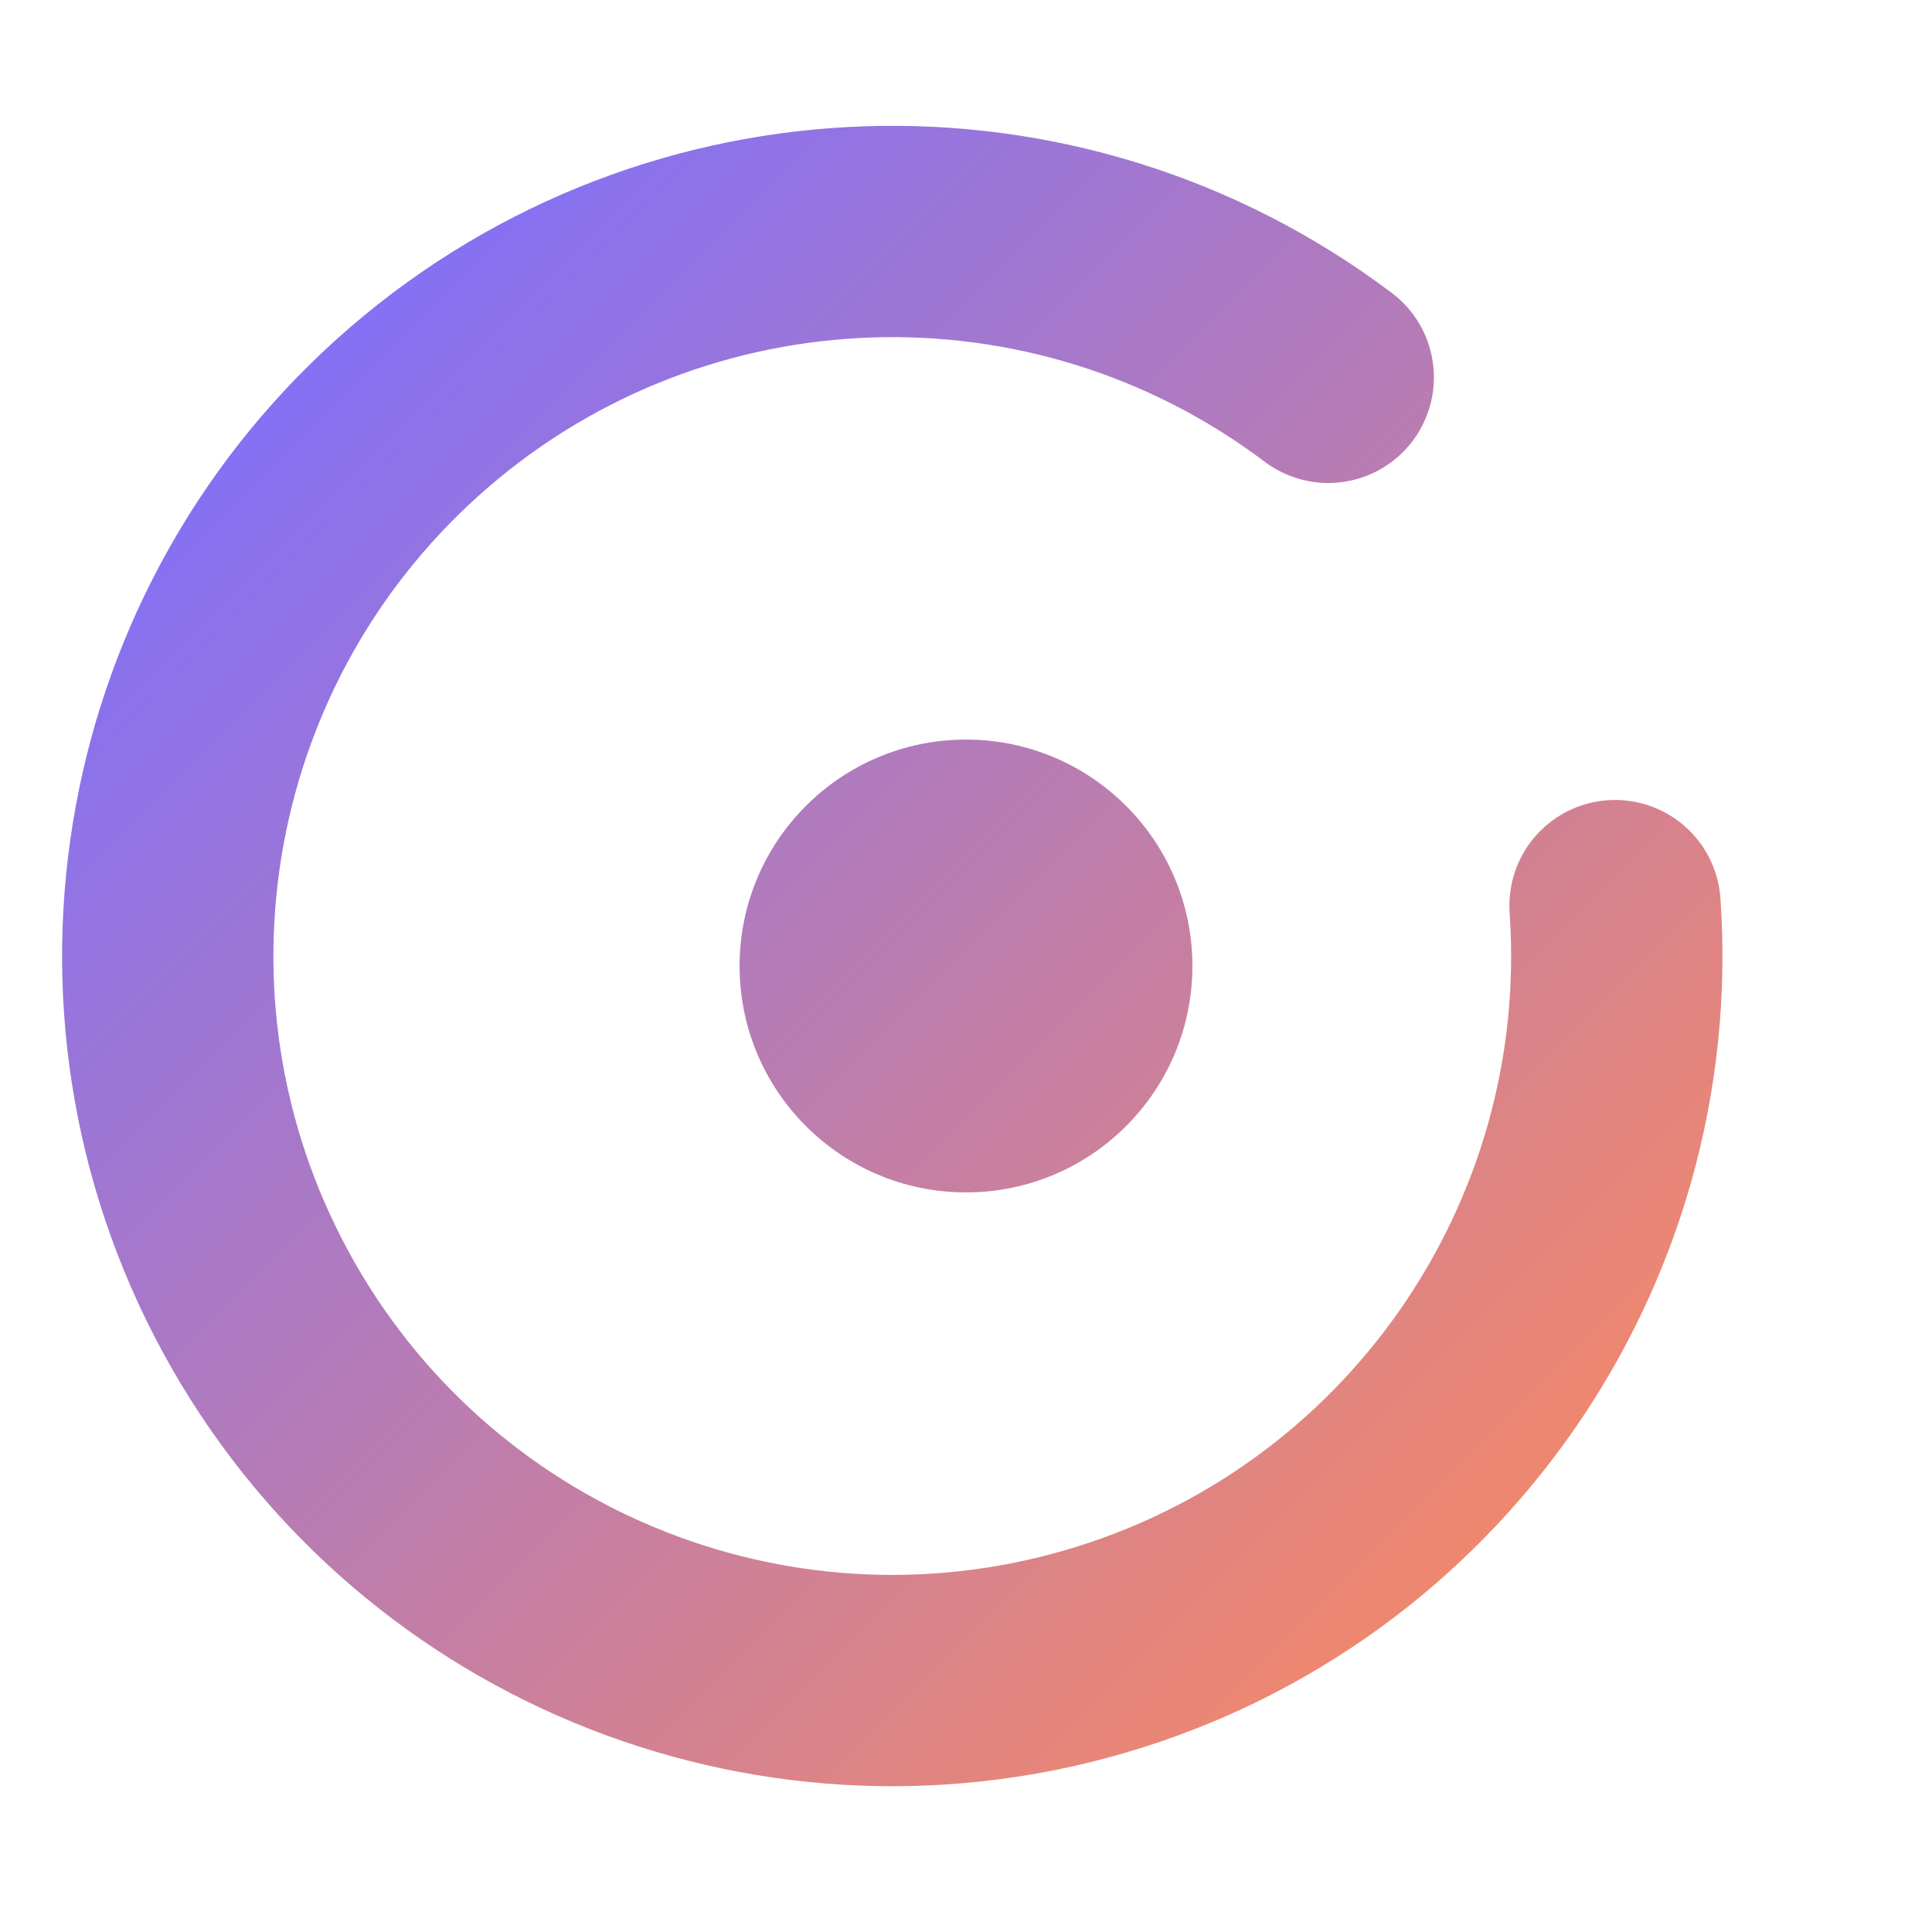
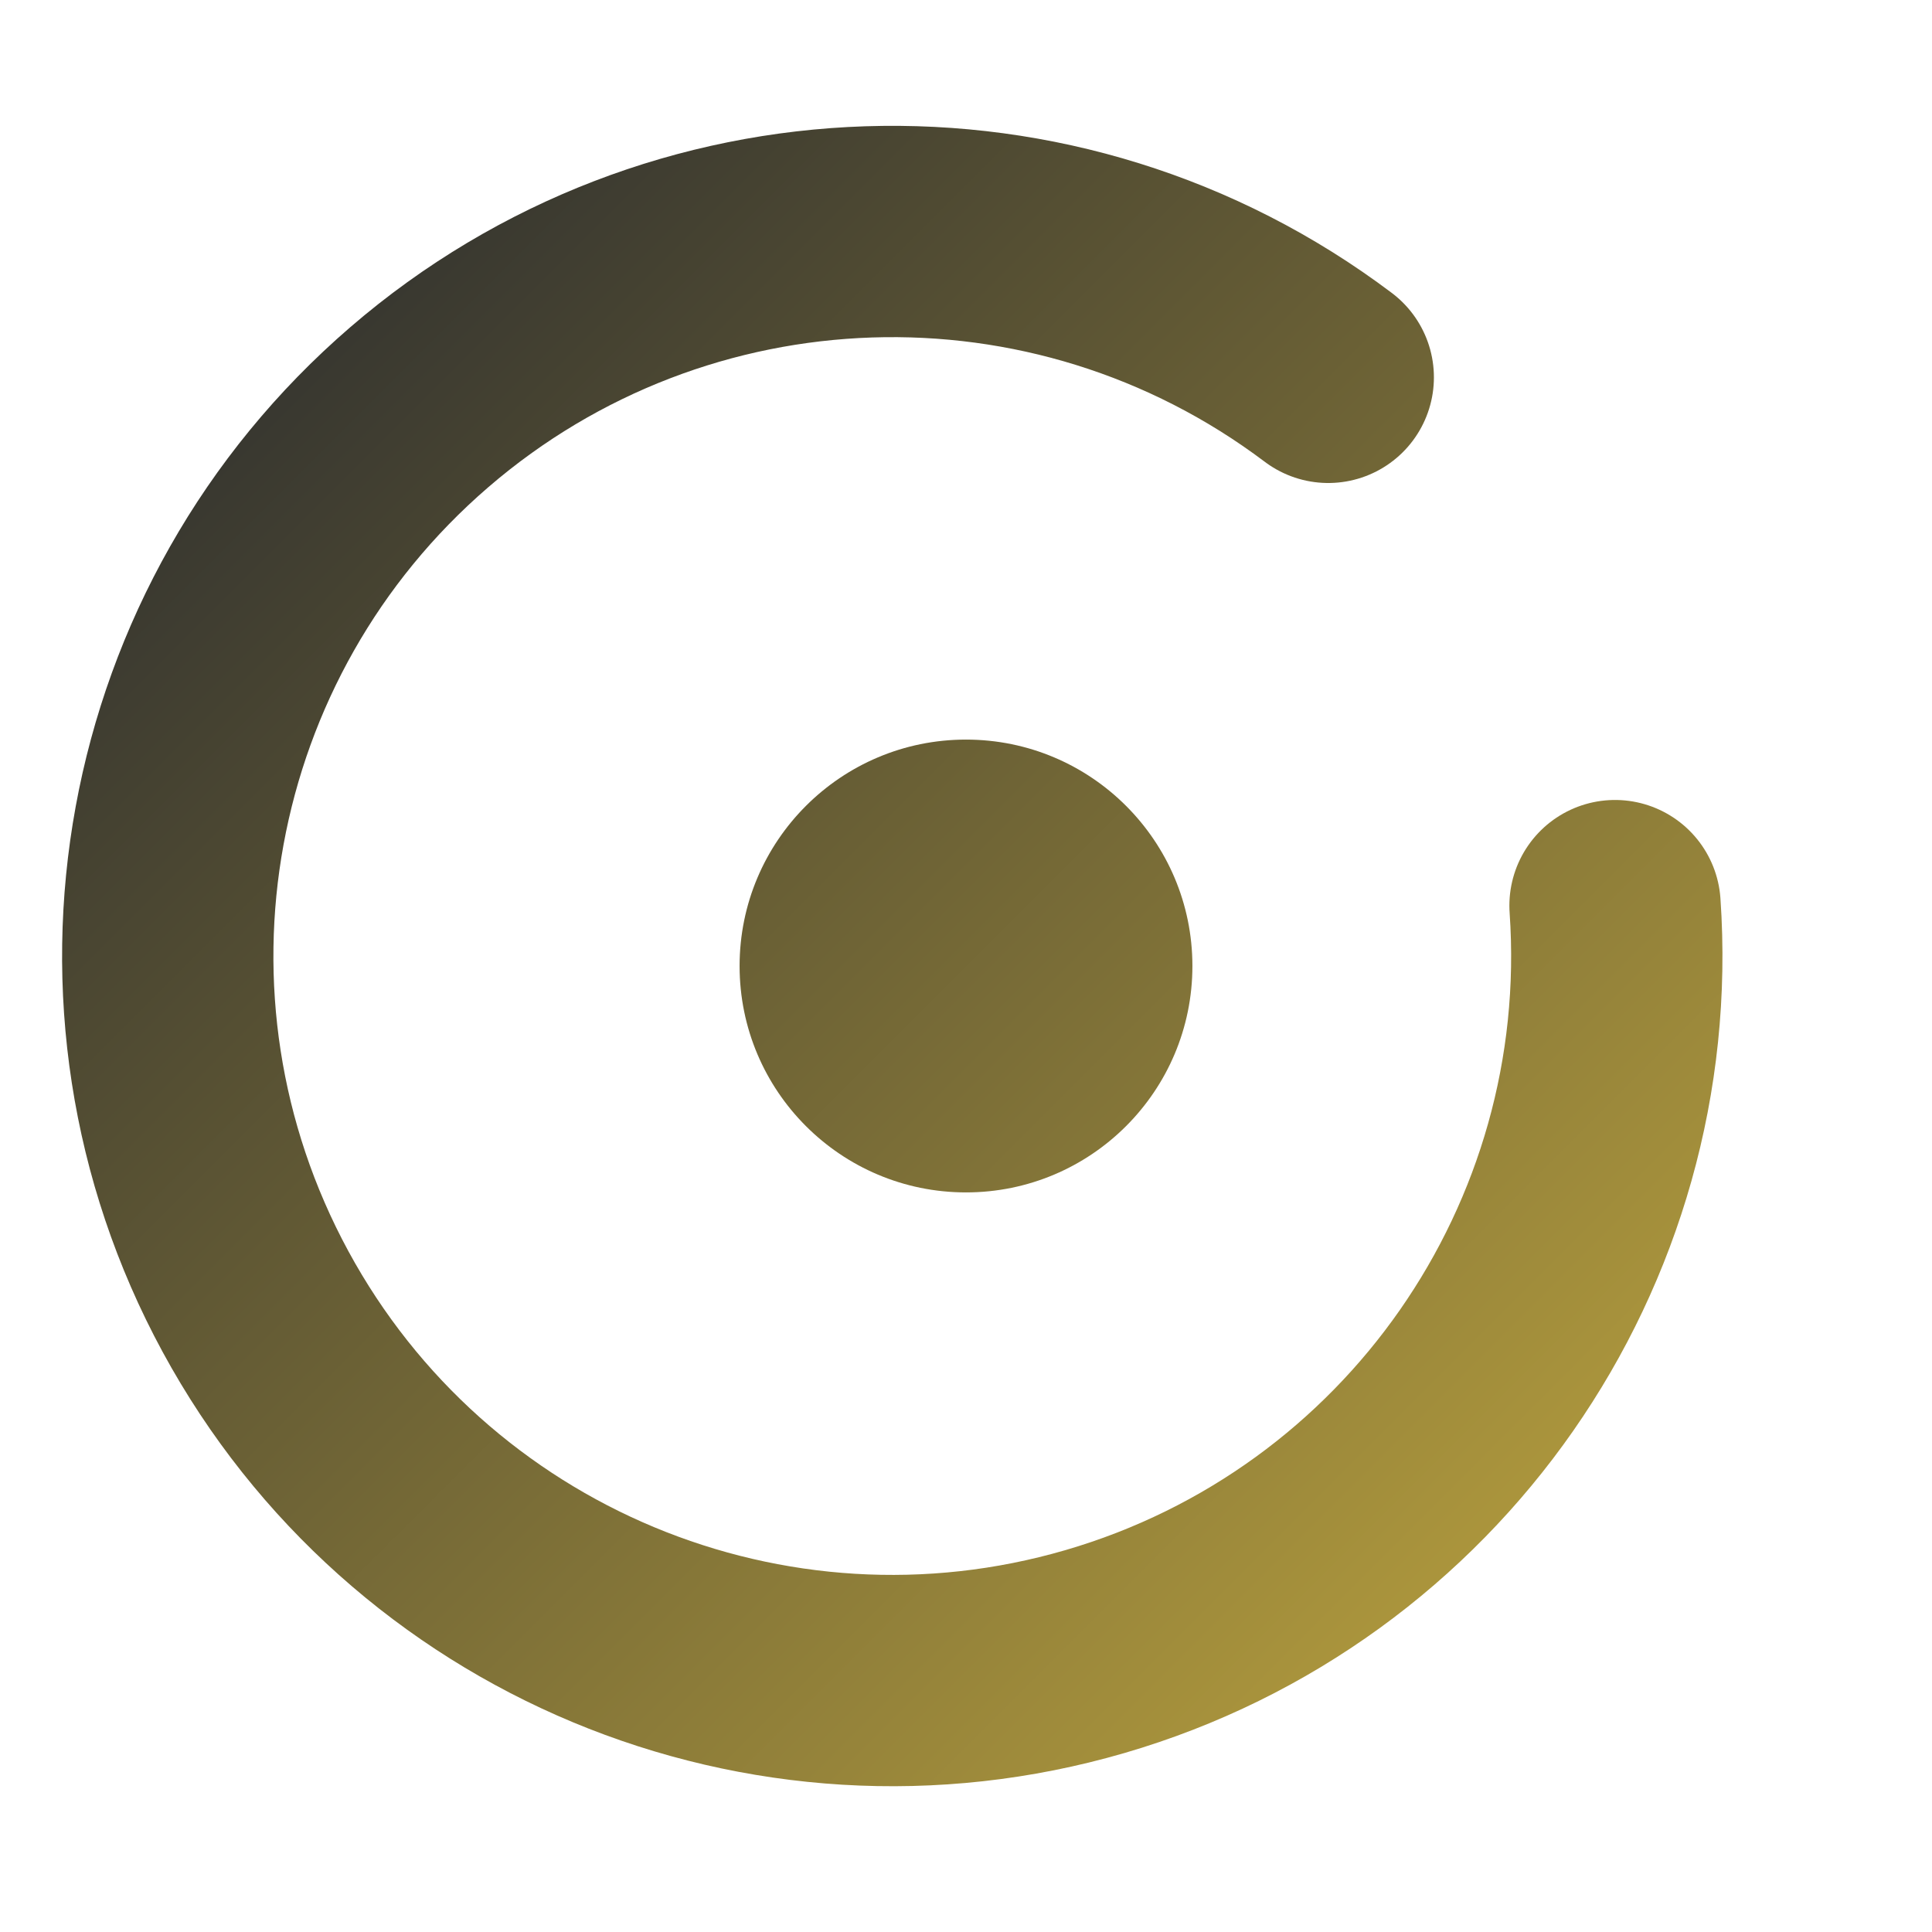
<svg xmlns="http://www.w3.org/2000/svg" width="64" height="64" viewBox="0 0 64 64" fill="none" role="img" aria-label="Kairo">
  <defs>
    <linearGradient id="kairoGrad" x1="8" y1="8" x2="56" y2="56" gradientUnits="userSpaceOnUse">
-       <stop offset="0%" stop-color="#7c6fff" />
-       <stop offset="100%" stop-color="#ff8b5a" />
+       <stop offset="0%" stop-color="#2f302f" />
+       <stop offset="100%" stop-color="#bca33e" />
    </linearGradient>
  </defs>
  <path d="M44 12.5 A24 24 0 1 0 53.5 30" stroke="url(#kairoGrad)" stroke-width="7" stroke-linecap="round" fill="none" />
  <circle cx="32" cy="32" r="7.5" fill="url(#kairoGrad)" />
</svg>
